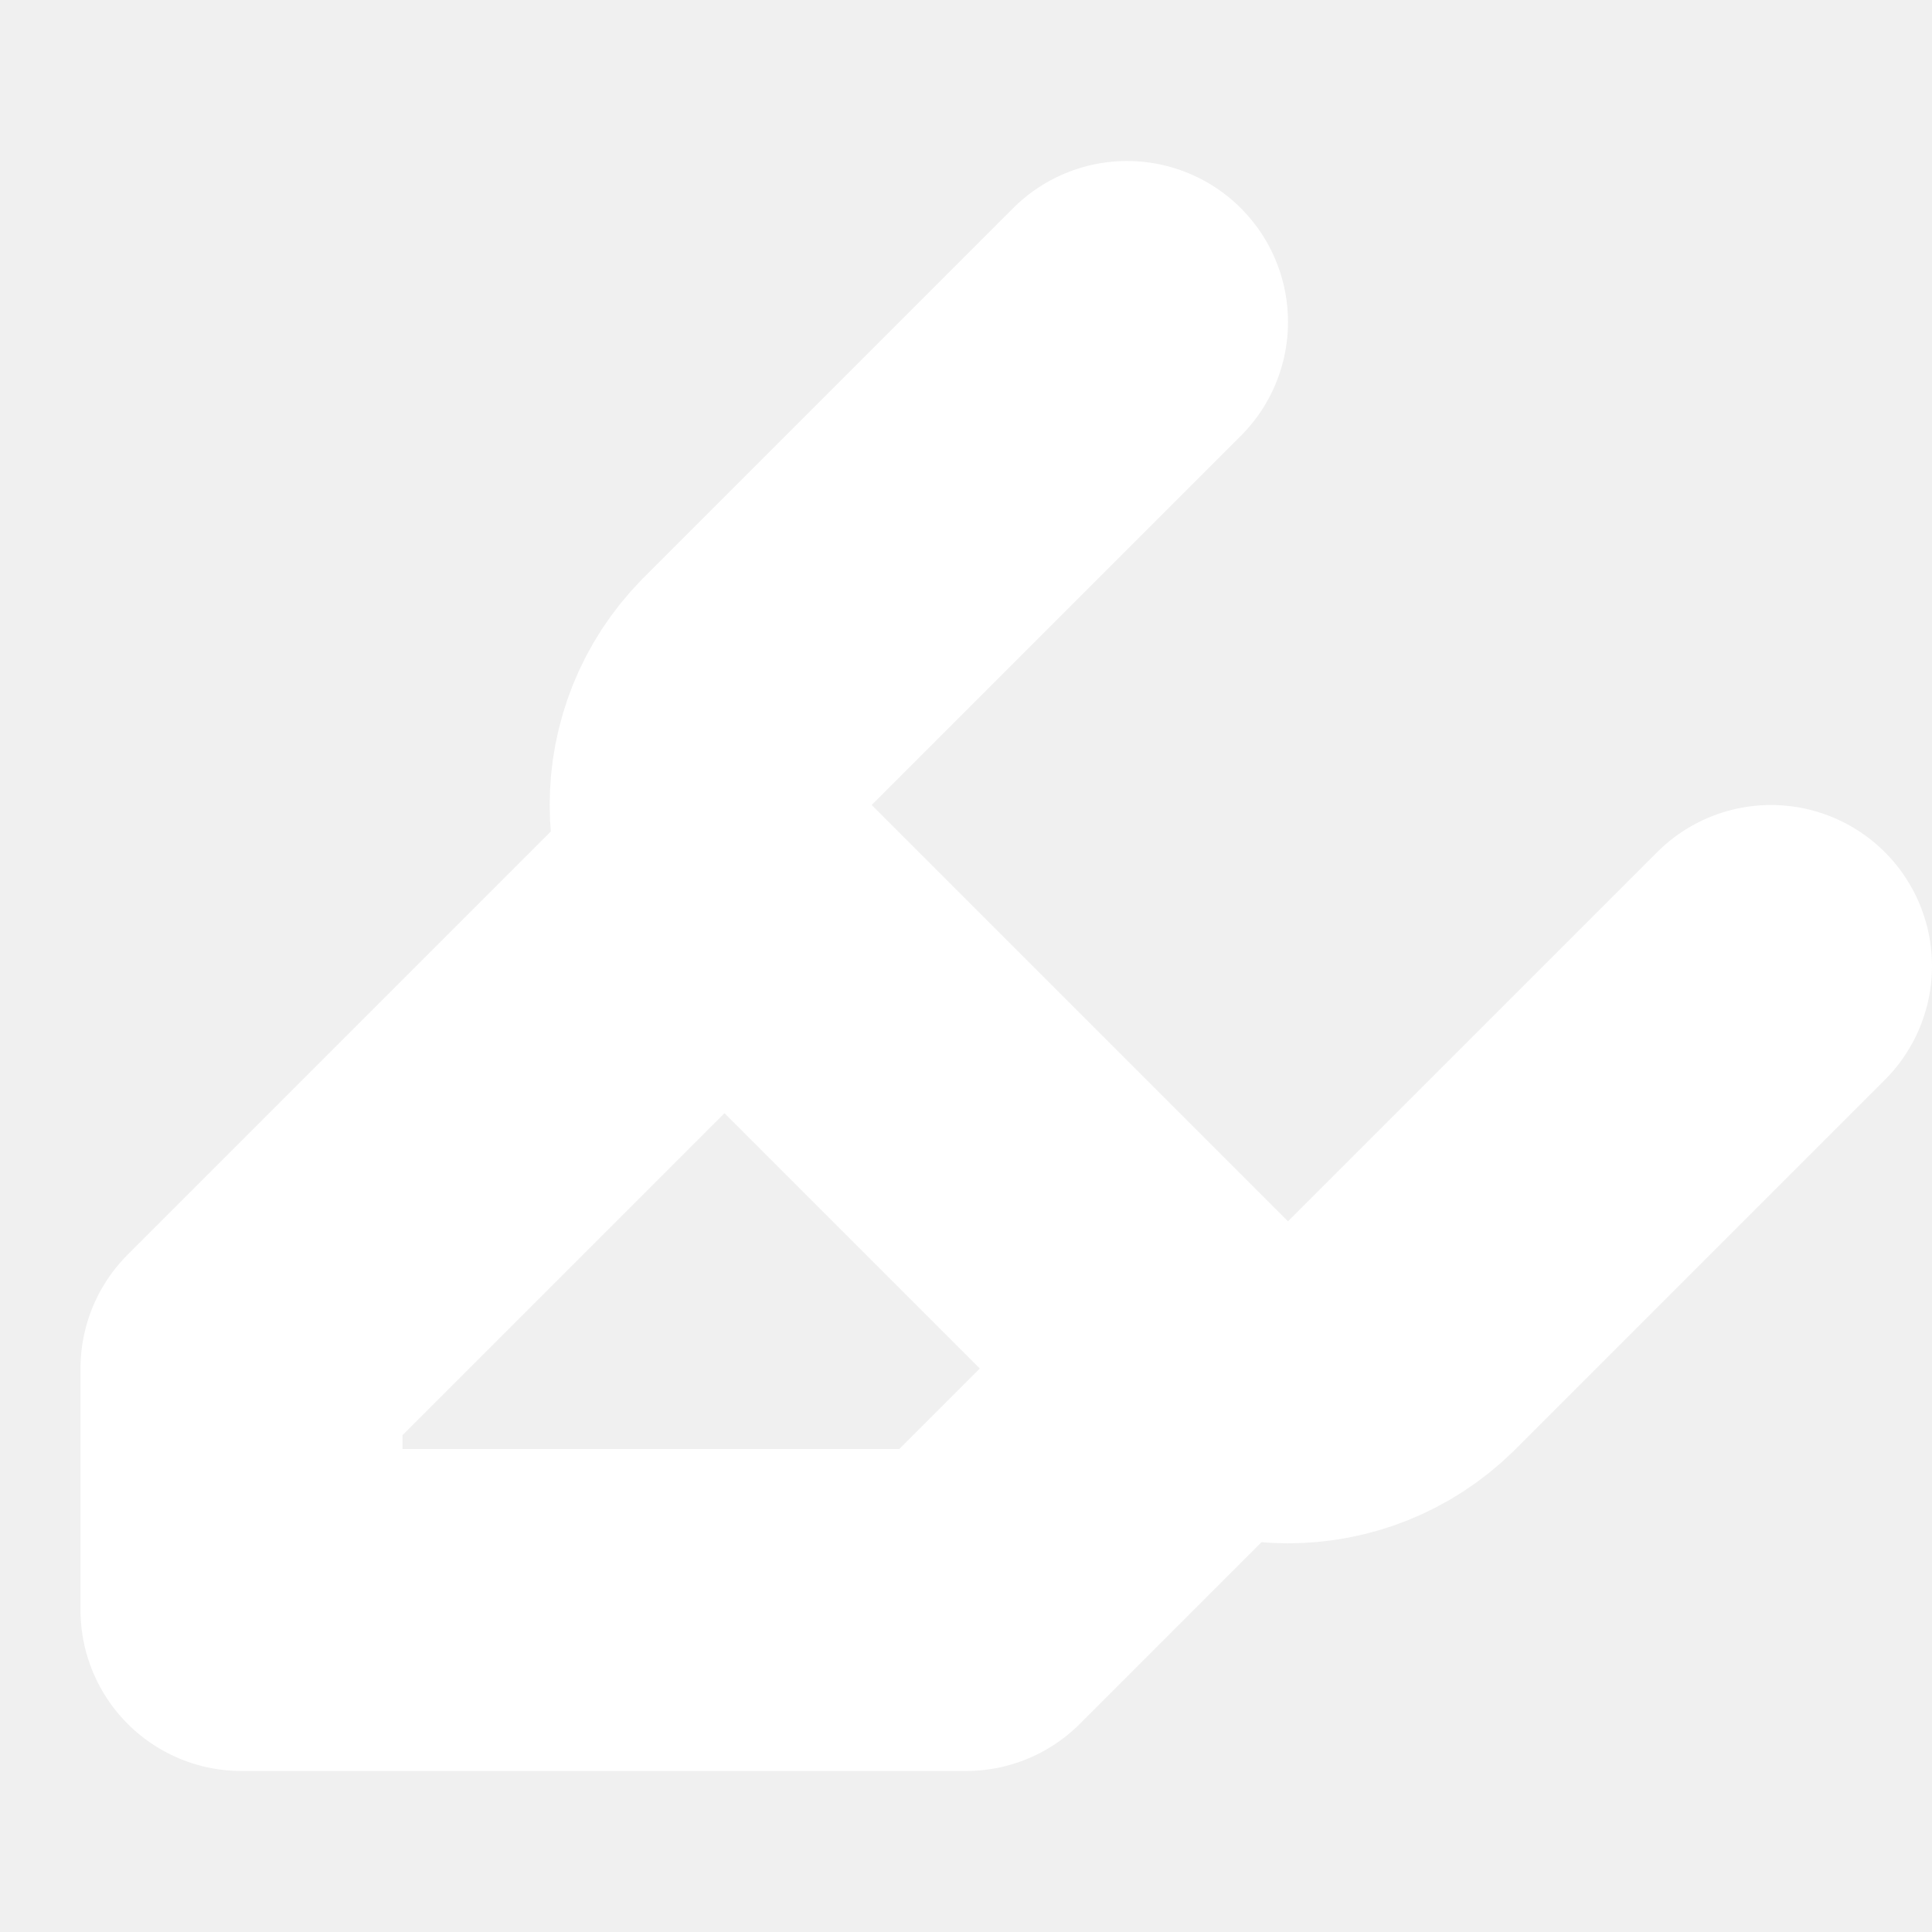
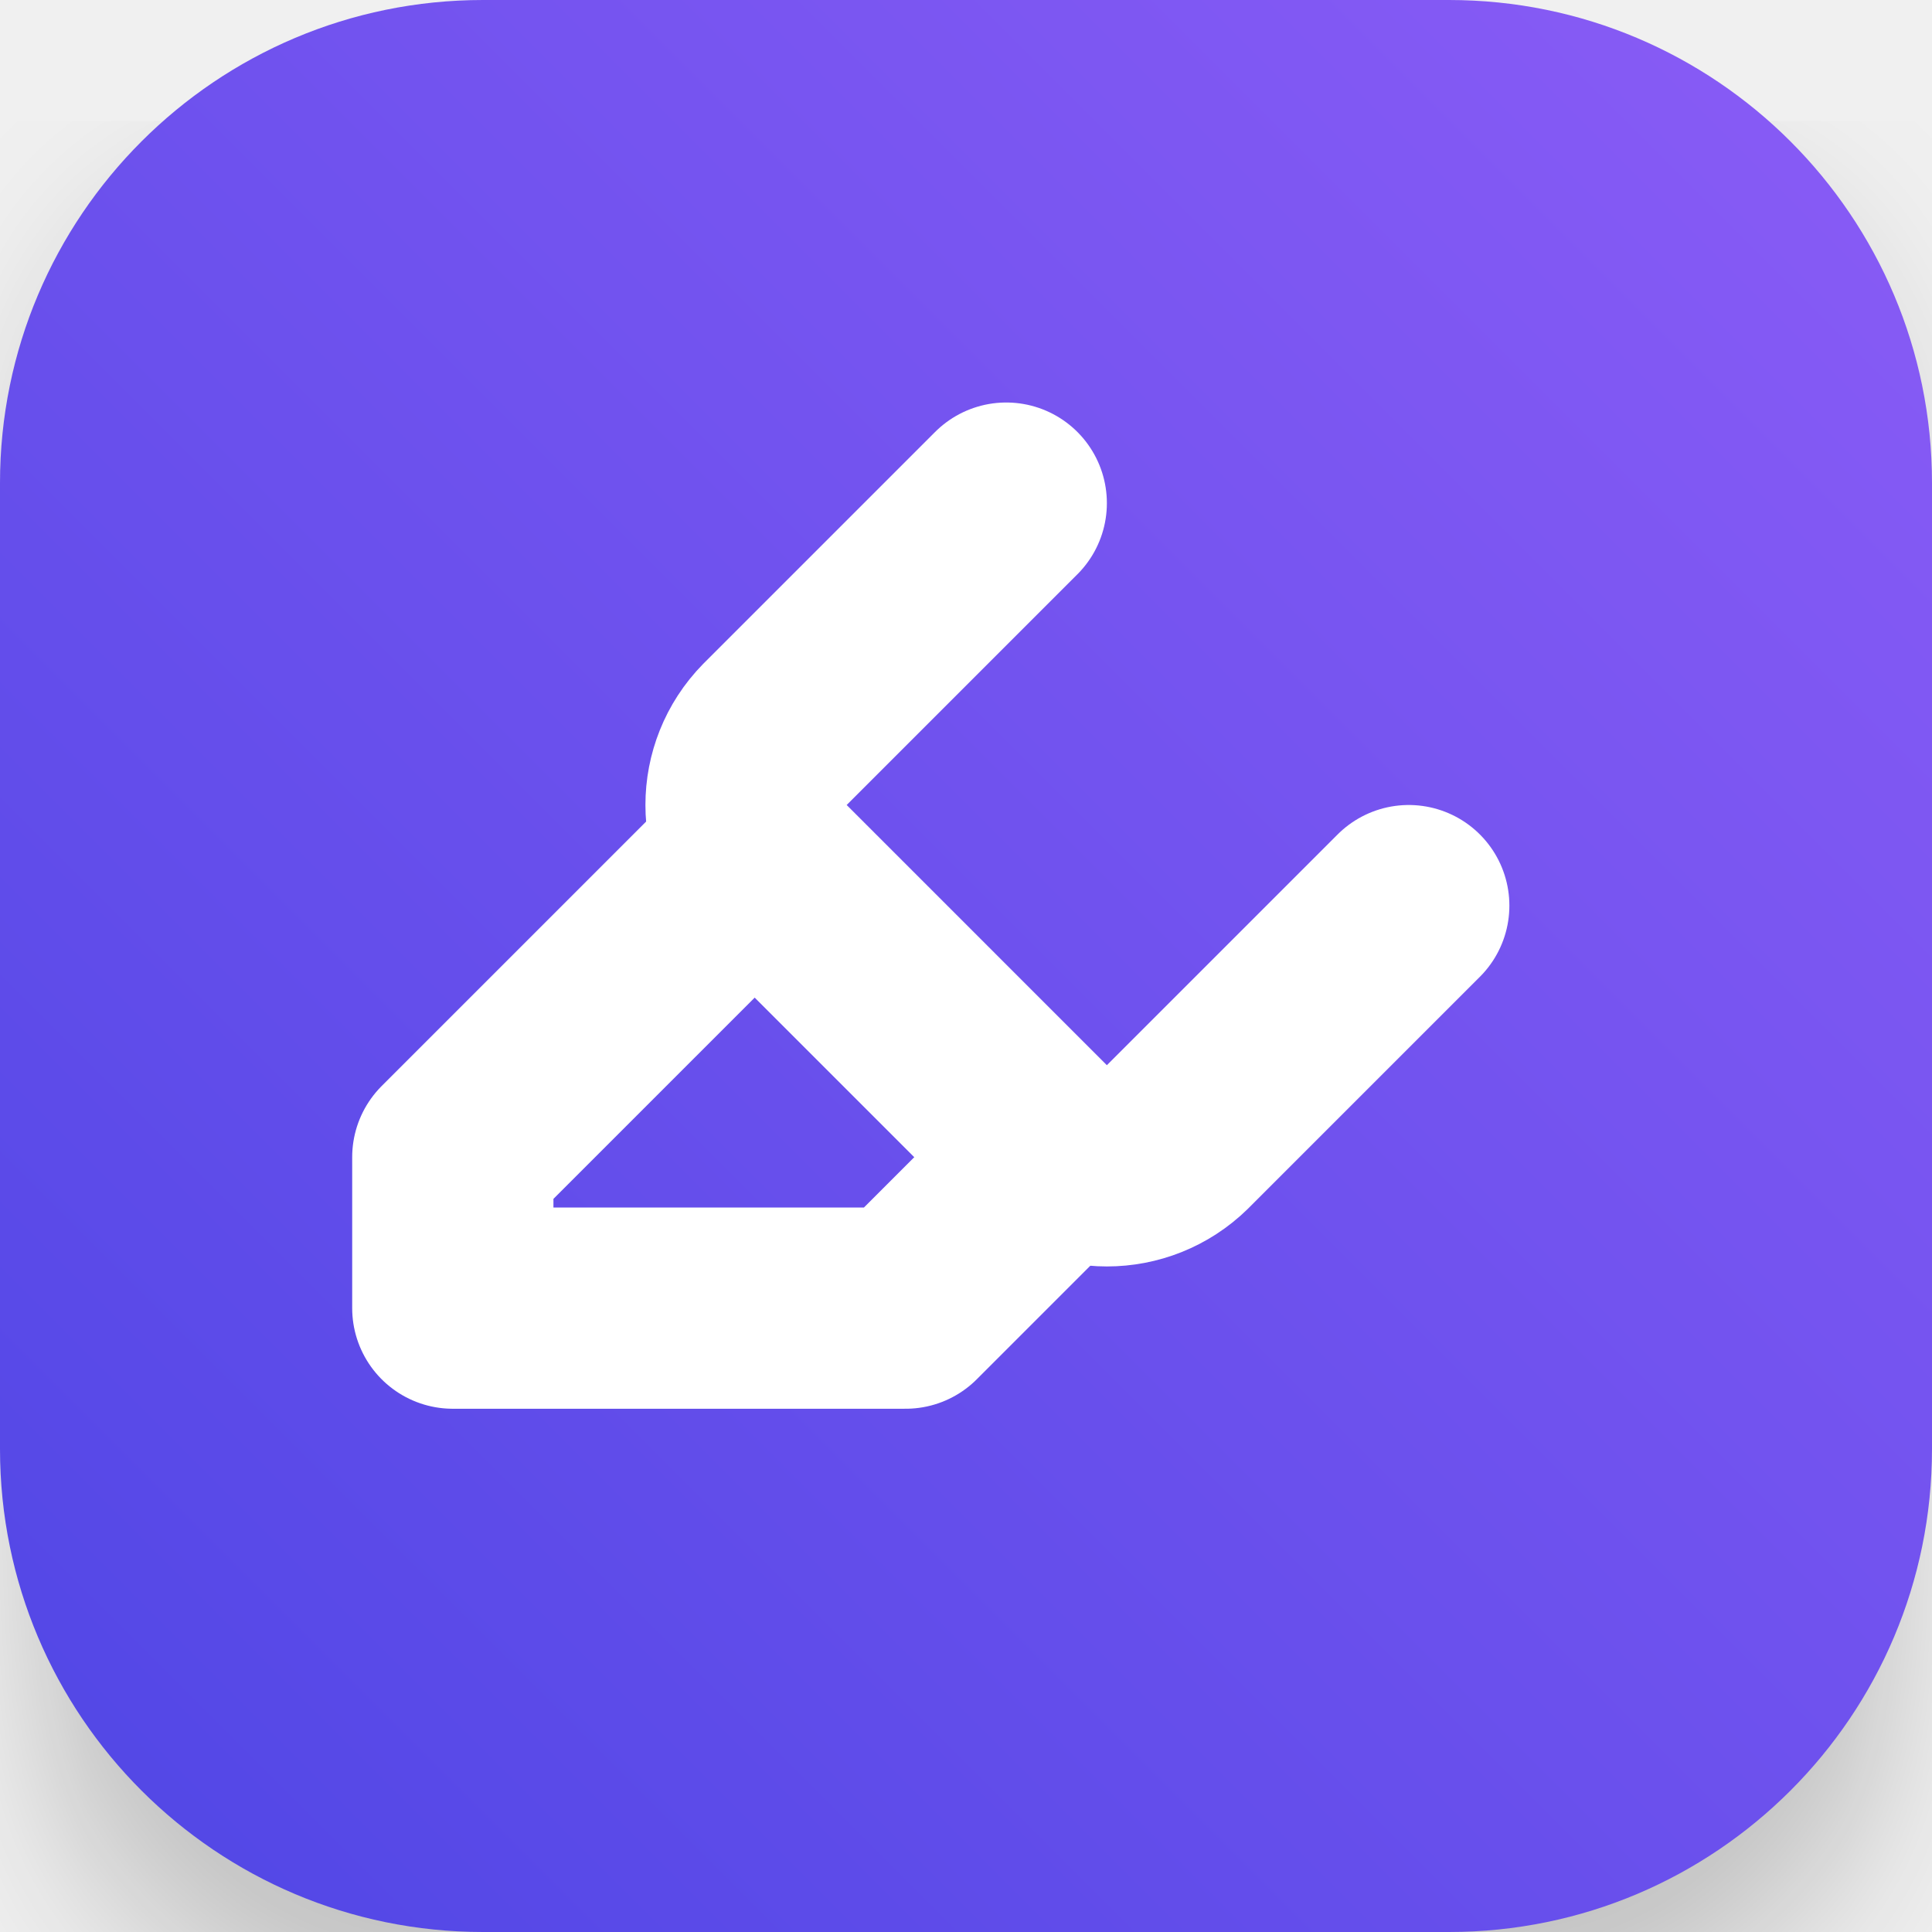
- <svg xmlns="http://www.w3.org/2000/svg" viewBox="0 0 24 24" fill="none" stroke="#fff" stroke-linecap="round" stroke-linejoin="round" stroke-width="4">
-   <path d="m9 11-6 6v3h9l3-3" />
-   <path d="m22 12-4.6 4.6a2 2 0 0 1-2.8 0l-5.2-5.2a2 2 0 0 1 0-2.8L14 4" />
+ <svg xmlns="http://www.w3.org/2000/svg" width="32" height="32" viewBox="0 0 32 32">
+   <defs>
+     <linearGradient id="mark" x1="0" y1="1" x2="1" y2="0">
+       <stop offset="0" stop-color="#4f46e5" />
+       <stop offset="1" stop-color="#8b5cf6" />
+     </linearGradient>
+     <filter id="shadow" x="-25%" y="-15%" width="150%" height="155%" color-interpolation-filters="sRGB">
+       <feGaussianBlur in="SourceAlpha" stdDeviation="1.5" />
+       <feOffset dy="2" />
+       <feComponentTransfer>
+         <feFuncA type="linear" slope="0.2" />
+       </feComponentTransfer>
+       <feMerge>
+         <feMergeNode />
+         <feMergeNode in="SourceGraphic" />
+       </feMerge>
+     </filter>
+   </defs>
+   <rect x="0" y="0" width="32" height="32" fill="url(#mark)" filter="url(#shadow)" rx="8" />
+   <svg viewBox="0 0 24 24" fill="none" stroke="#fff" stroke-linecap="round" stroke-linejoin="round" stroke-width="4" height="20" width="20" x="5" y="5">
+     <path d="m9 11-6 6v3h9l3-3" />
+     <path d="m22 12-4.6 4.6a2 2 0 0 1-2.8 0l-5.2-5.2a2 2 0 0 1 0-2.8L14 4" />
+   </svg>
</svg>
